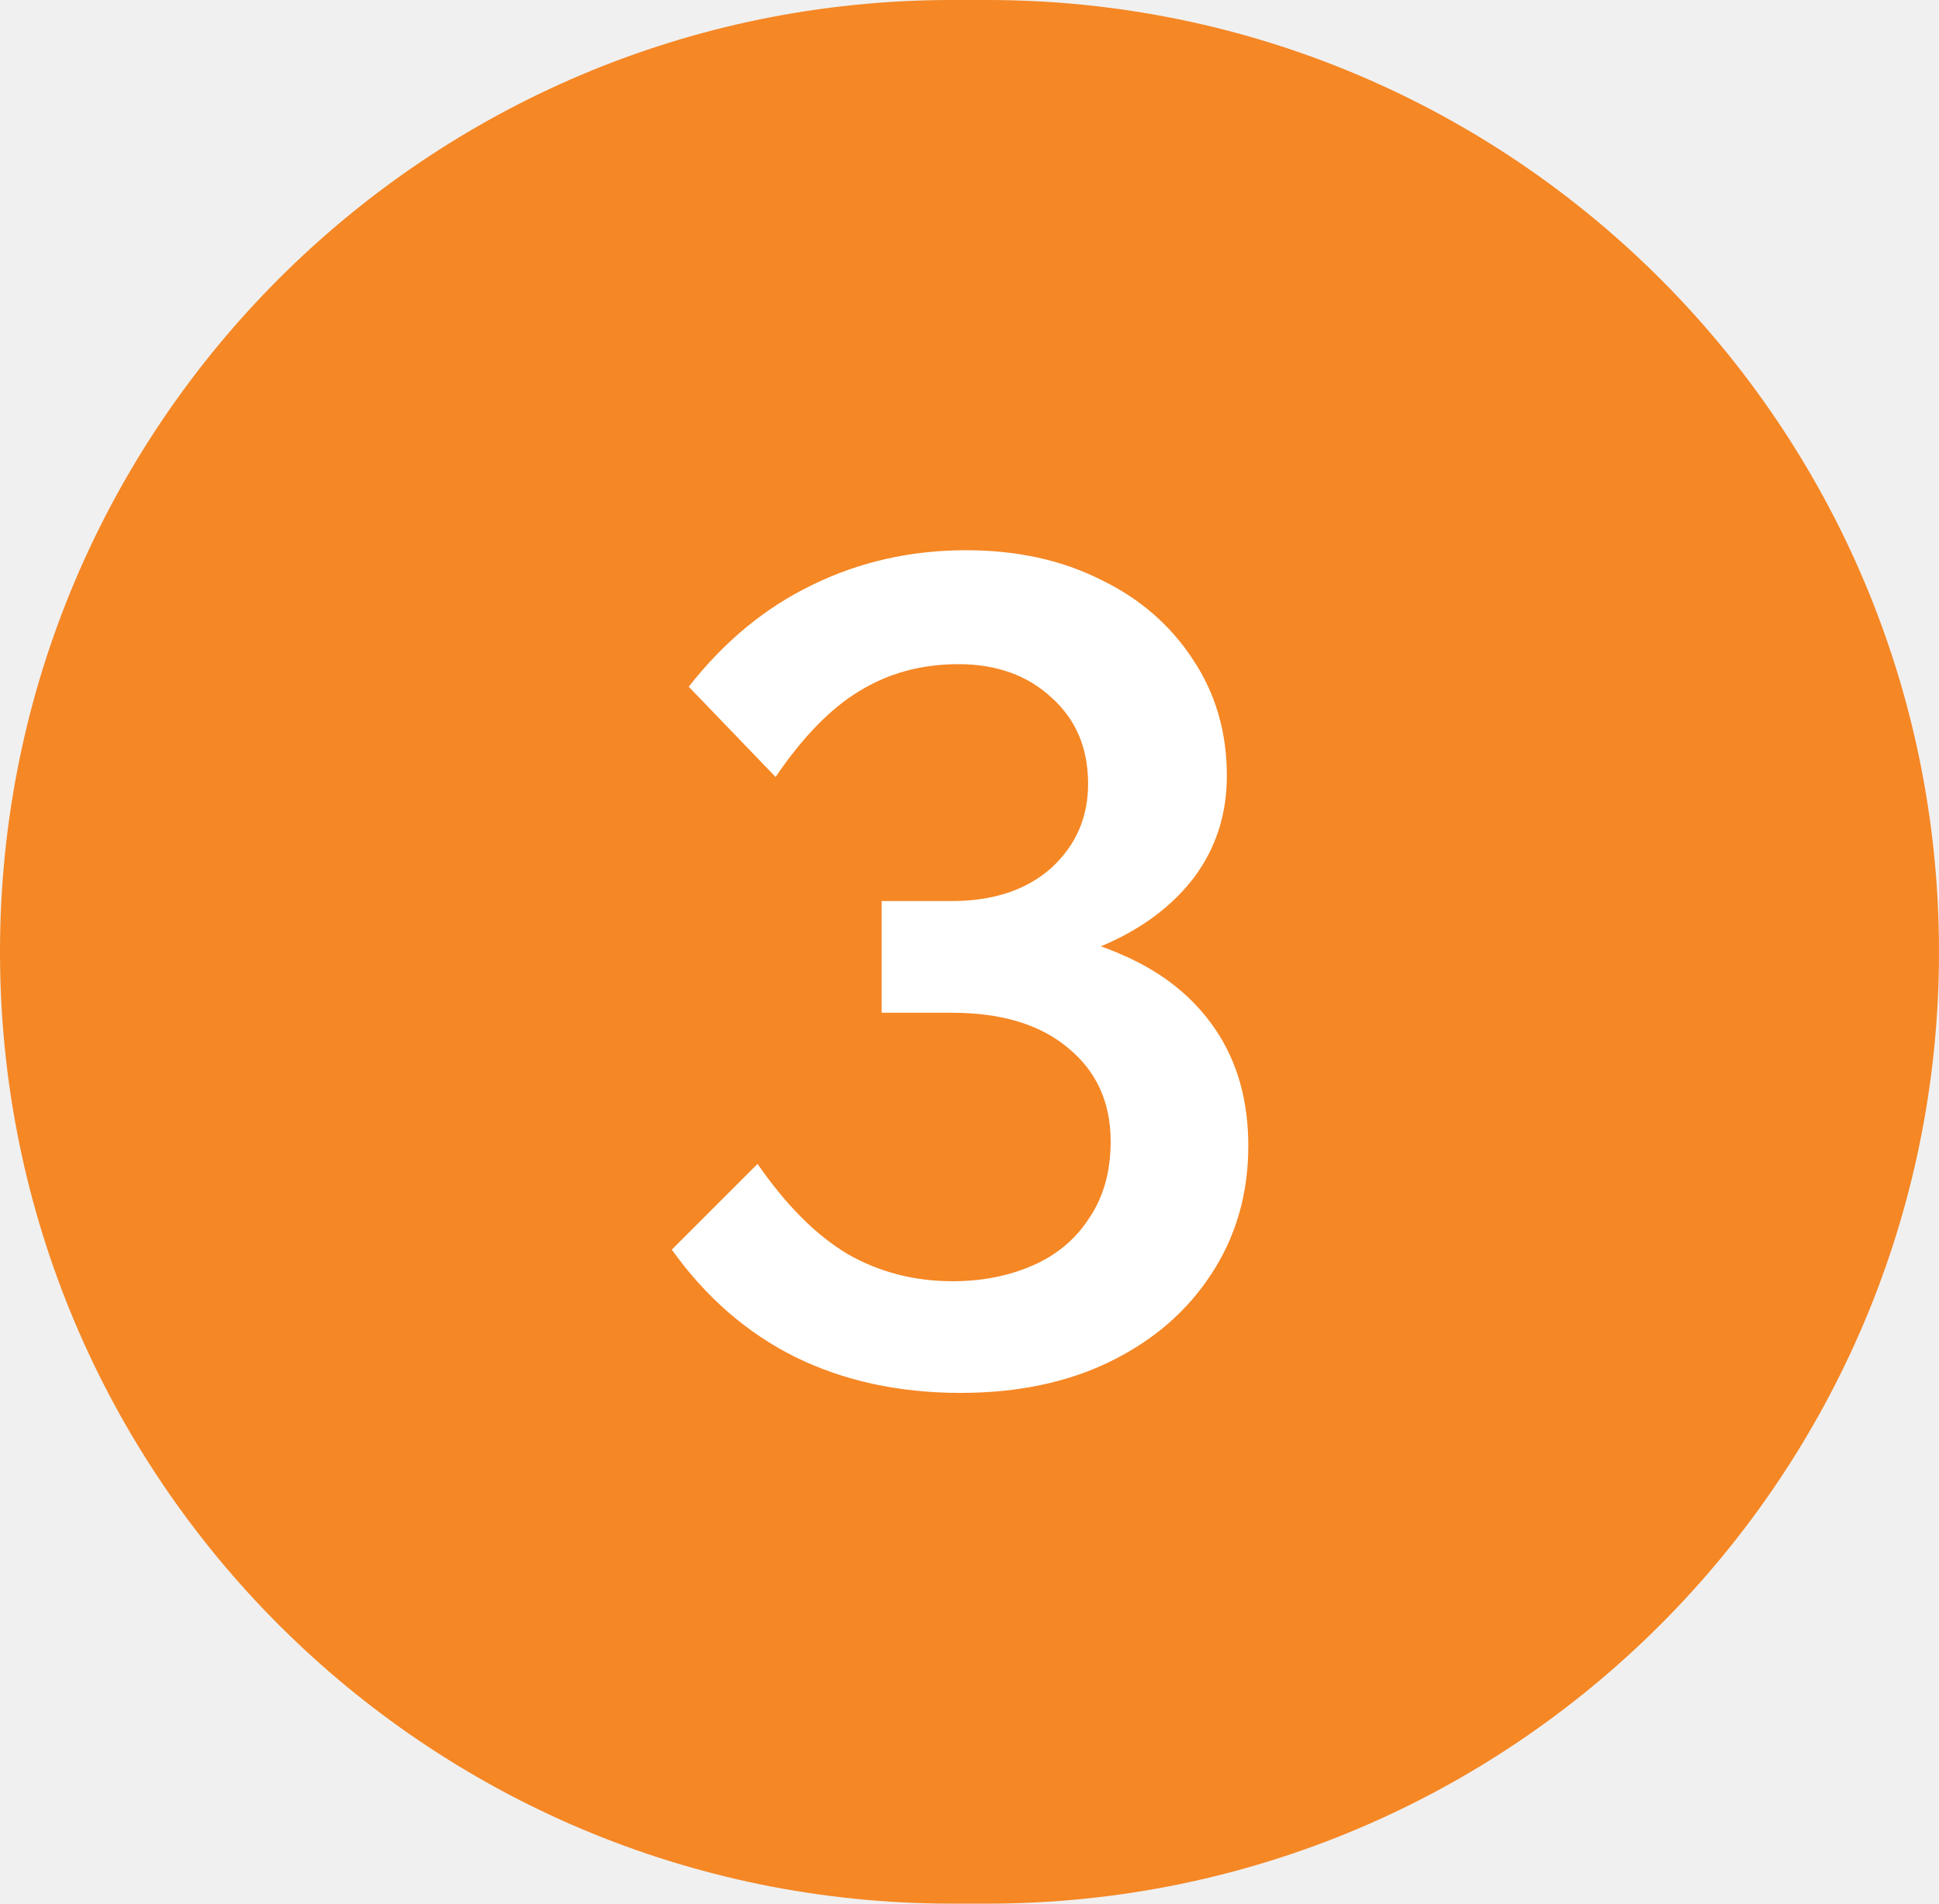
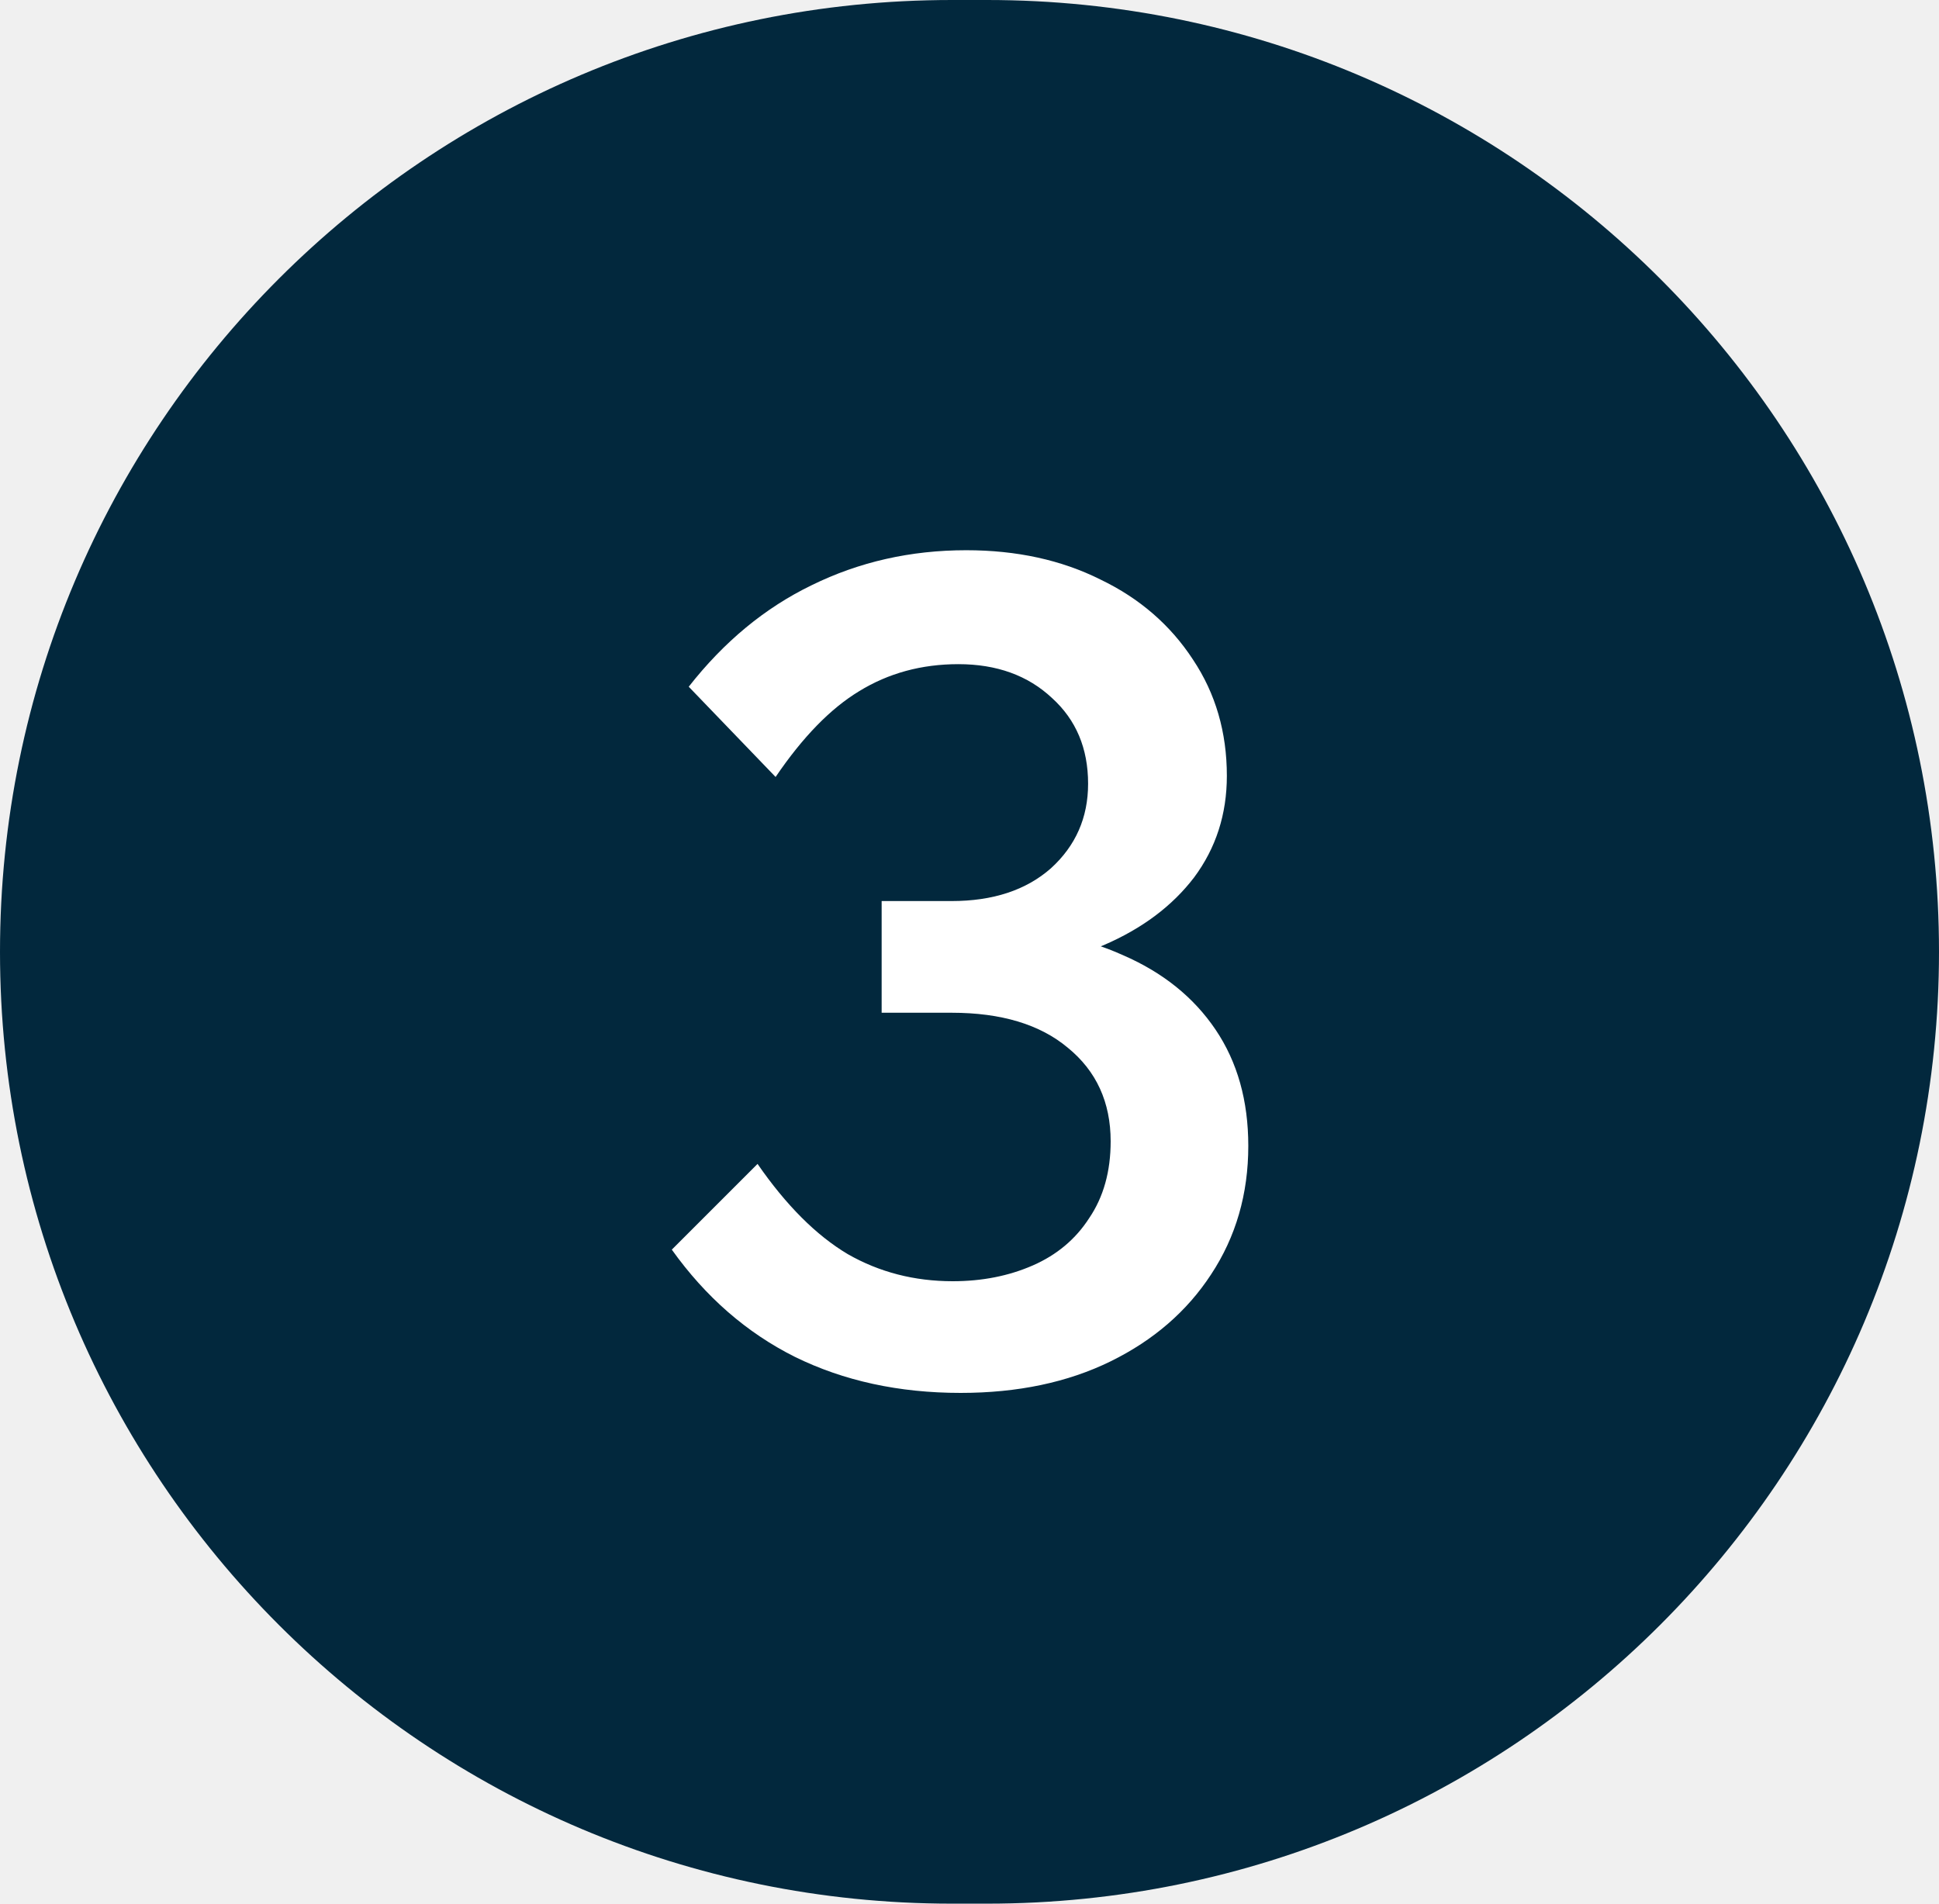
<svg xmlns="http://www.w3.org/2000/svg" width="55" height="54" viewBox="0 0 55 54" fill="none">
-   <rect width="55" height="54" rx="27" fill="#F58725" />
+   <rect width="55" height="54" rx="27" fill="#02283D" />
  <path d="M19.056 35.448L21.488 33.016C22.299 34.189 23.152 35.043 24.048 35.576C24.944 36.088 25.936 36.344 27.024 36.344C27.856 36.344 28.613 36.195 29.296 35.896C29.979 35.597 30.512 35.149 30.896 34.552C31.301 33.955 31.504 33.229 31.504 32.376C31.504 31.267 31.099 30.381 30.288 29.72C29.499 29.059 28.4 28.728 26.992 28.728H25.008V25.56H26.992C28.165 25.56 29.104 25.251 29.808 24.632C30.512 23.992 30.864 23.192 30.864 22.232C30.864 21.229 30.523 20.419 29.84 19.8C29.157 19.16 28.272 18.84 27.184 18.84C26.139 18.84 25.2 19.096 24.368 19.608C23.557 20.099 22.768 20.909 22 22.04L19.536 19.48C20.539 18.2 21.701 17.24 23.024 16.6C24.368 15.939 25.829 15.608 27.408 15.608C28.837 15.608 30.107 15.885 31.216 16.44C32.325 16.973 33.2 17.731 33.84 18.712C34.48 19.672 34.8 20.771 34.8 22.008C34.8 23.096 34.491 24.056 33.872 24.888C33.253 25.699 32.4 26.339 31.312 26.808C30.224 27.277 28.965 27.512 27.536 27.512L27.856 26.328C29.392 26.328 30.725 26.584 31.856 27.096C32.987 27.587 33.861 28.291 34.48 29.208C35.099 30.125 35.408 31.224 35.408 32.504C35.408 33.869 35.056 35.085 34.352 36.152C33.669 37.197 32.72 38.019 31.504 38.616C30.288 39.213 28.869 39.512 27.248 39.512C25.499 39.512 23.931 39.171 22.544 38.488C21.179 37.805 20.016 36.792 19.056 35.448Z" fill="white" />
</svg>
